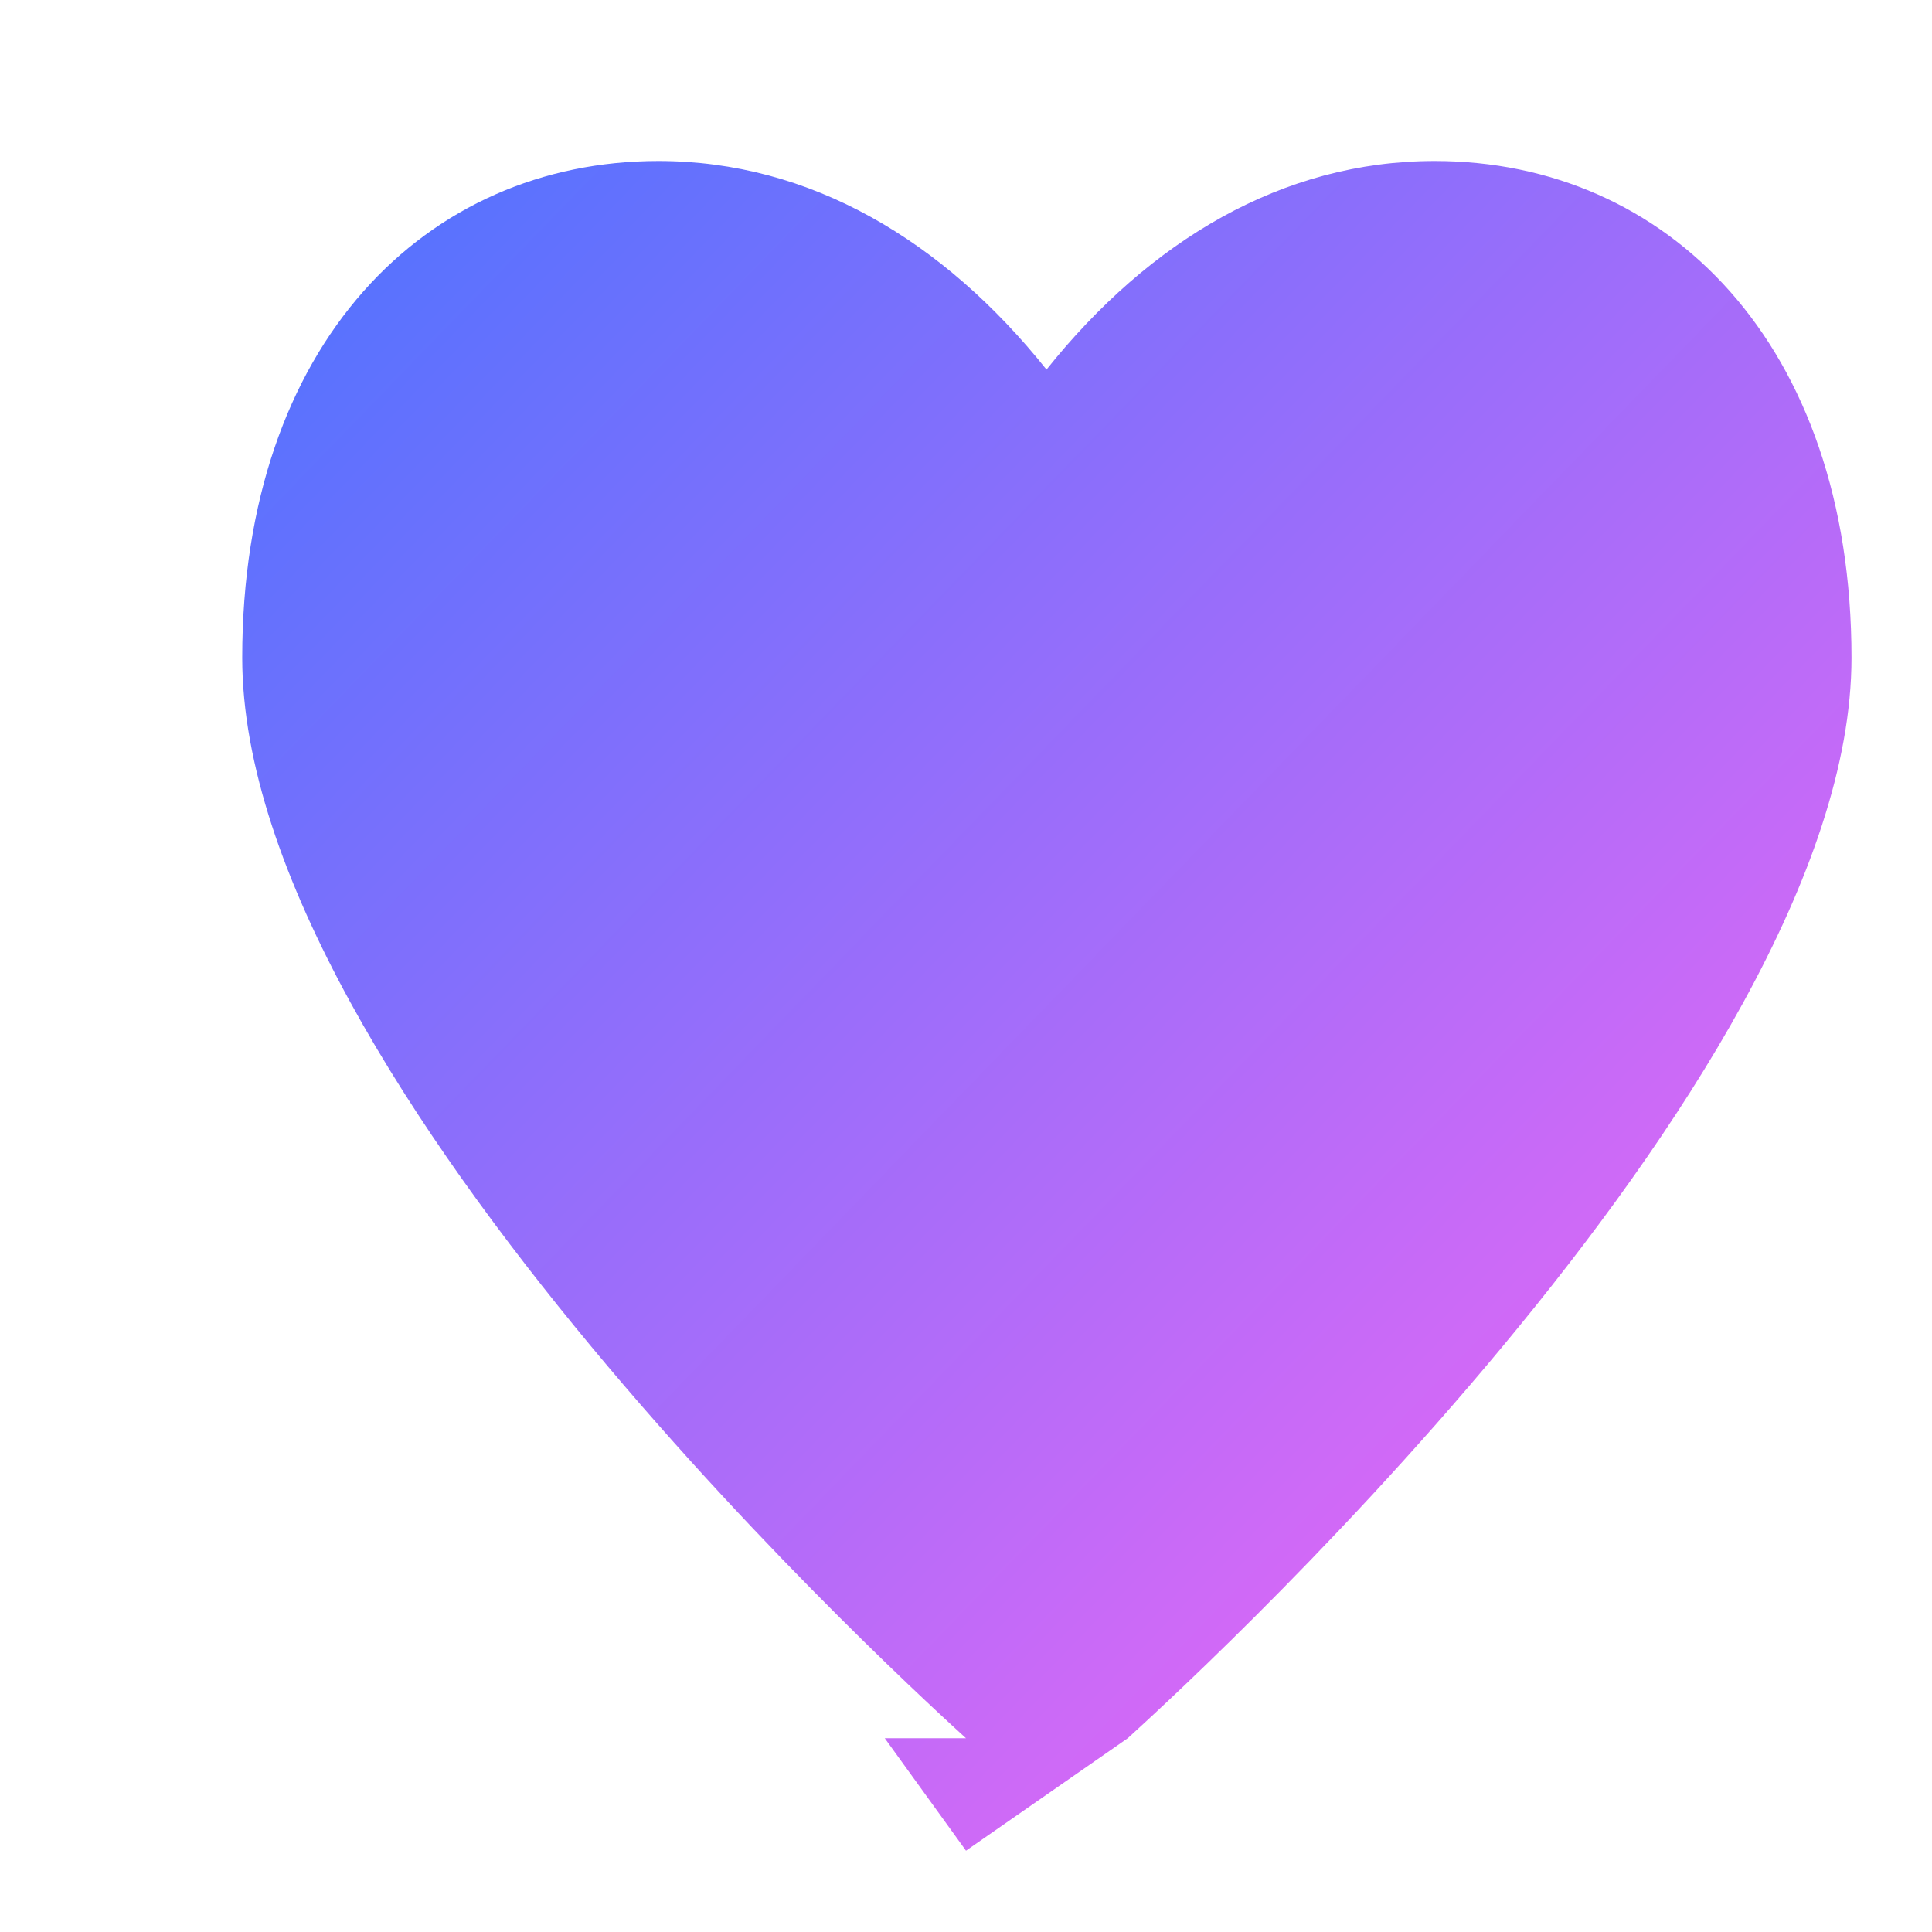
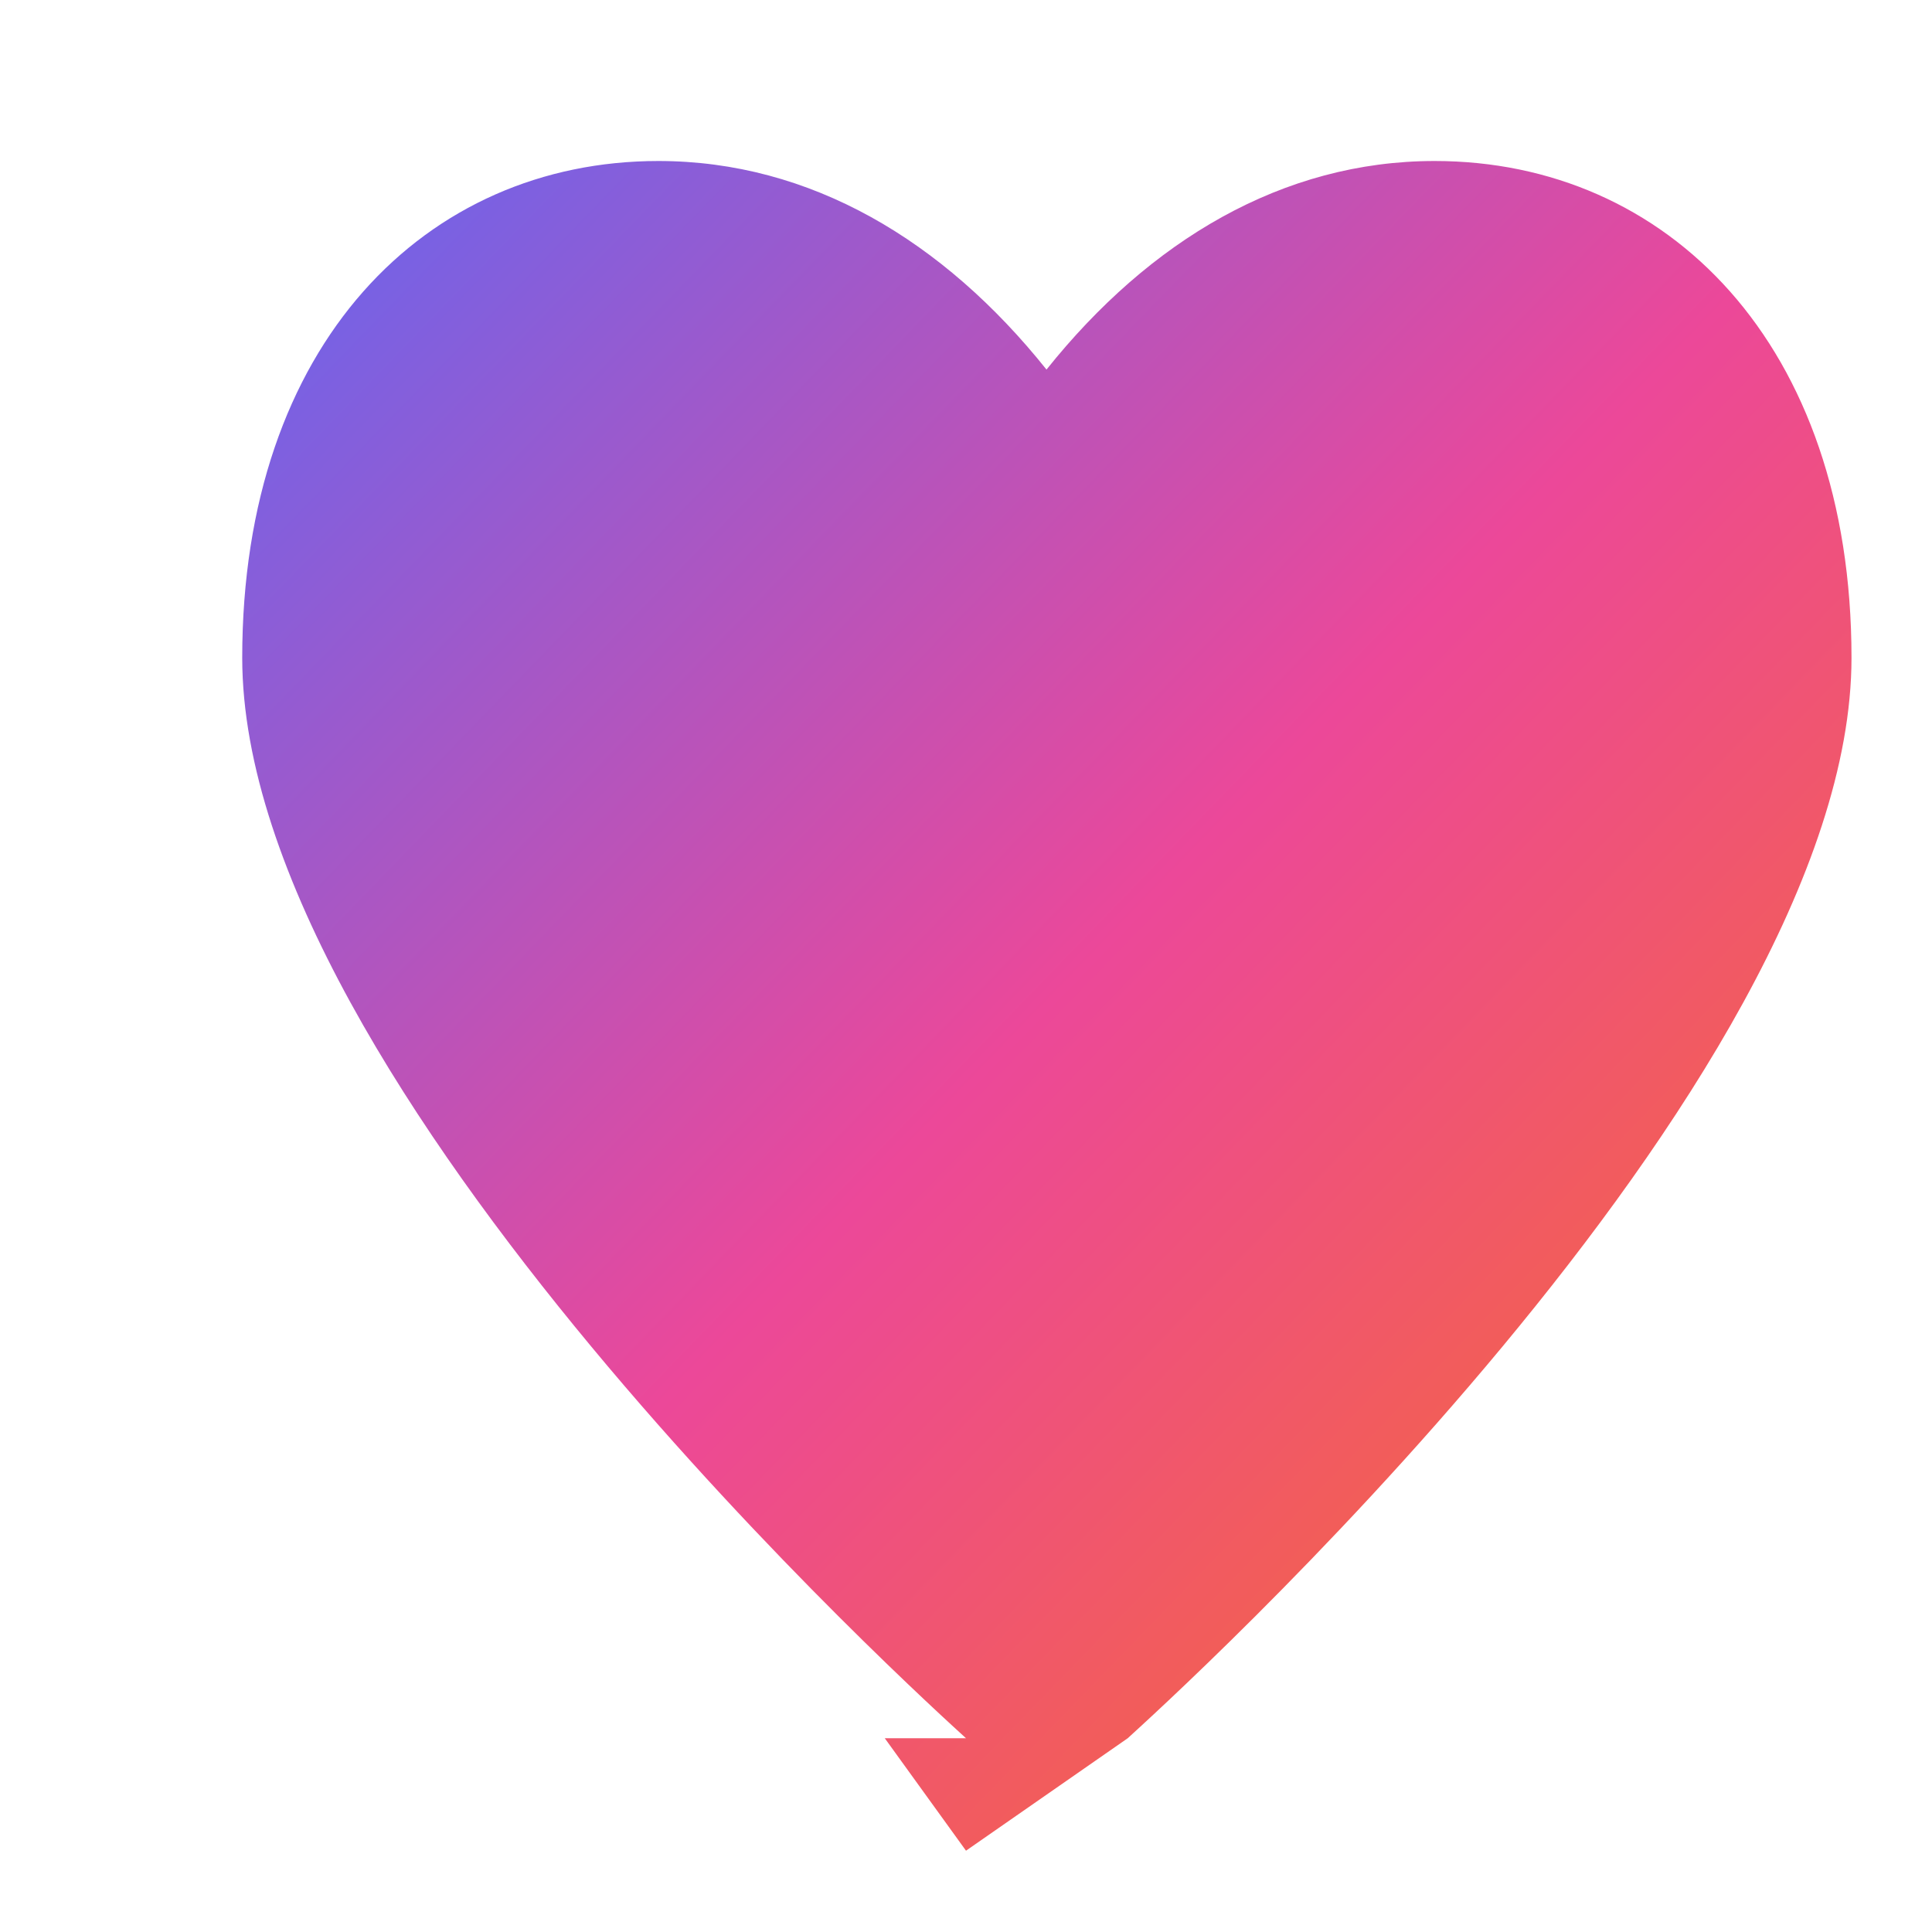
- <svg xmlns="http://www.w3.org/2000/svg" role="img" viewBox="0 0 24 24">
+ <svg xmlns="http://www.w3.org/2000/svg" viewBox="0 0 24 24" role="img">
  <defs>
-     <linearGradient id="lg" x1="0%" y1="0%" x2="100%" y2="100%">
-       <stop offset="0%" stop-color="#4b73ff" />
-       <stop offset="100%" stop-color="#ff66f4" />
+     <linearGradient id="lv" x1="0%" y1="0%" x2="100%" y2="100%">
+       <stop offset="0%" stop-color="#6366f1" />
+       <stop offset="50%" stop-color="#ec4899" />
+       <stop offset="100%" stop-color="#f97316" />
    </linearGradient>
  </defs>
-   <path d="M12 21.593c-.425-.39-8.991-8.11-8.991-13.422C3.009 4.267 5.296 2 8.178 2c1.89 0 3.542.99 4.822 2.591C14.28 2.99 15.932 2 17.822 2 20.704 2 23 4.267 23 8.171c0 5.313-8.566 13.032-8.991 13.422L12 22.99l-1.009-1.397Z" fill="url(#lg)" />
+   <path fill="url(#lv)" d="M12 21.593c-.425-.39-8.991-8.11-8.991-13.422C3.009 4.267 5.296 2 8.178 2c1.89 0 3.542.99 4.822 2.591C14.28 2.99 15.932 2 17.822 2 20.704 2 23 4.267 23 8.171c0 5.313-8.566 13.032-8.991 13.422L12 22.99l-1.009-1.397Z" />
</svg>
